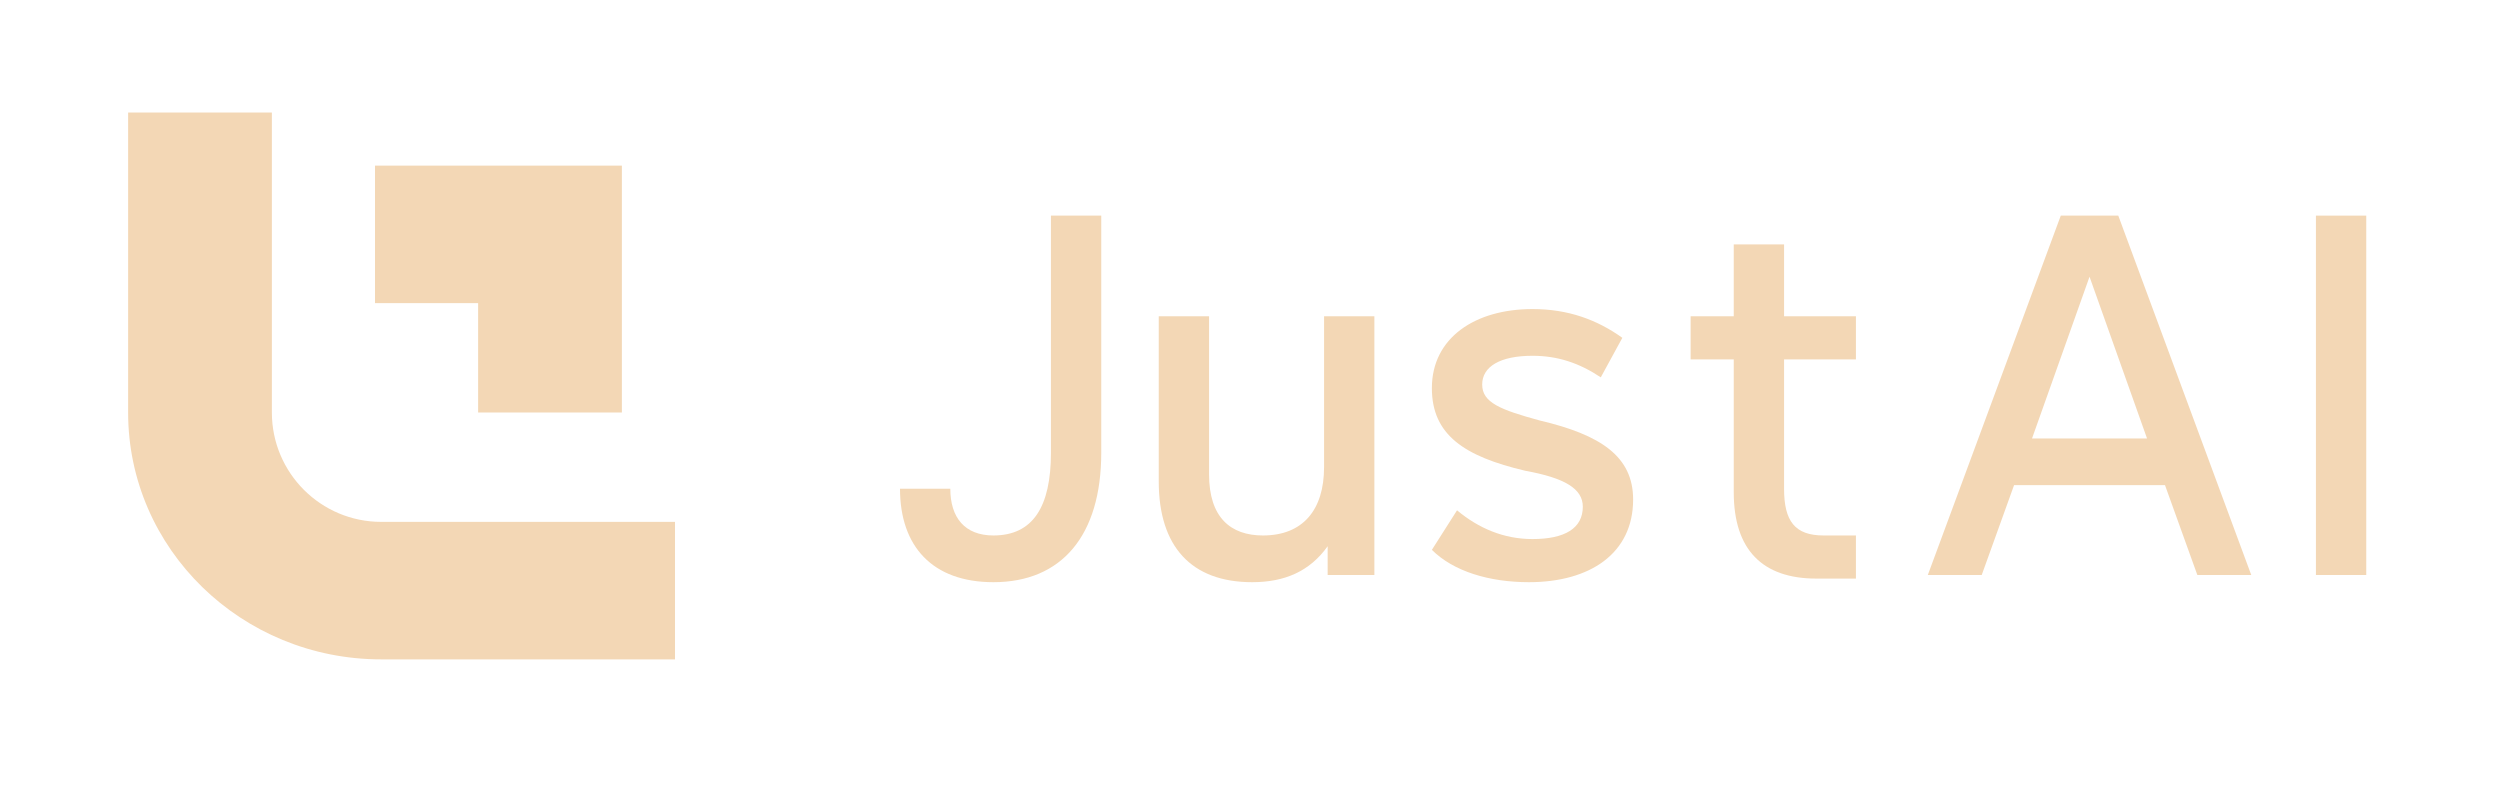
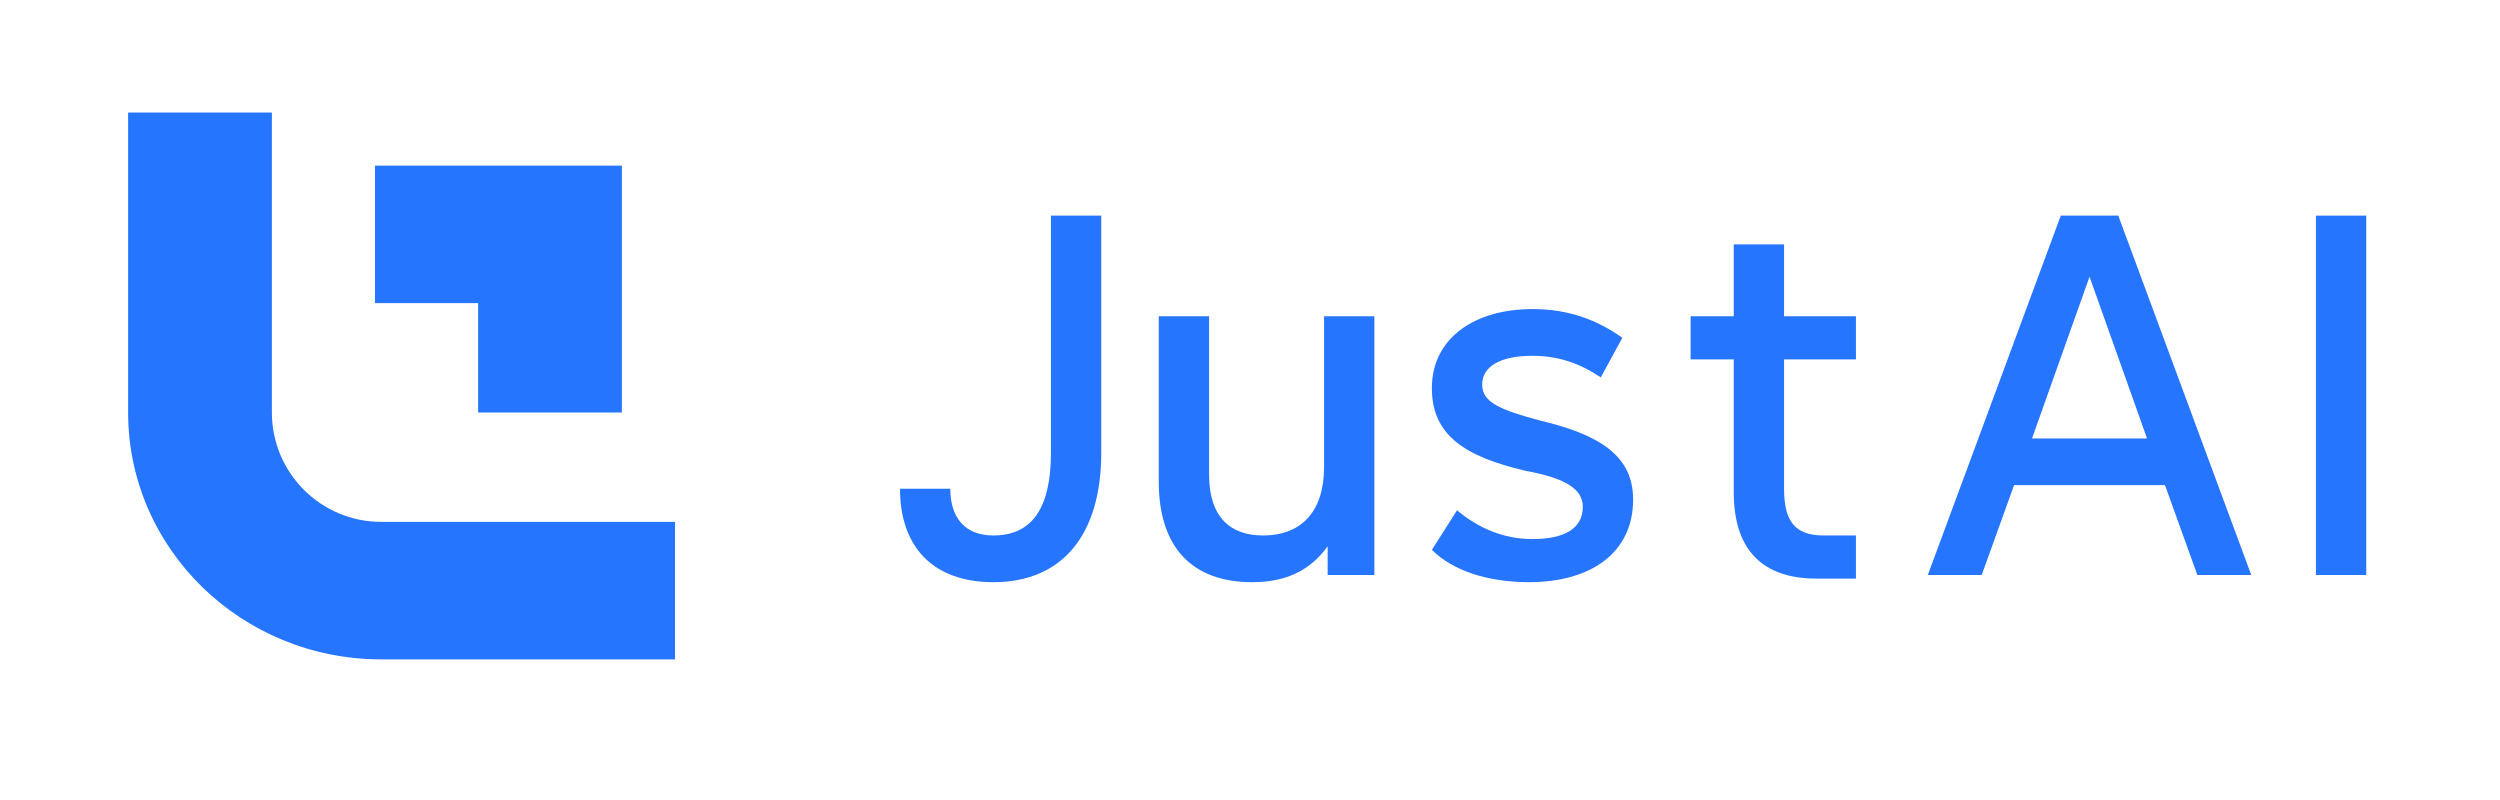
<svg xmlns="http://www.w3.org/2000/svg" viewBox="0 0 800 256" role="img">
-   <g fill="#F3D7B5">
+   <g fill="#2675ff">
    <path d="M41 36H87V132C87 151.33 102.67 167 122 167H216V211H122C77.26 211 41 175.63 41 132Z" />
    <path d="M120 53H199V132H153V97H120Z" />
    <g transform="translate(288 69) scale(1.15)">
      <path transform="translate(0 0)" fill-rule="evenodd" d="M42 0H56V66C56 89 45 102 26 102C9 102 0 92 0 76H14C14 84 18 89 26 89C37 89 42 81 42 66Z" />
      <path transform="translate(72 0)" fill-rule="evenodd" d="M0 28H14V72C14 84 20 89 29 89C40 89 46 82 46 70V28H60V100H47V92C42 99 35 102 26 102C9 102 0 92 0 74Z" />
      <path transform="translate(148 0)" fill-rule="evenodd" d="M53 34L47 45C41 41 35 39 28 39C19 39 14 42 14 47C14 52 19 54 30 57C47 61 56 67 56 79C56 94 44 102 27 102C16 102 6 99 0 93L7 82C13 87 20 90 28 90C37 90 42 87 42 81C42 76 37 73 26 71C9 67 0 61 0 48C0 34 12 26 28 26C38 26 46 29 53 34Z" />
      <path transform="translate(220 0)" fill-rule="evenodd" d="M12 8H26V28H46V40H26V76C26 85 29 89 37 89H46V101H35C20 101 12 93 12 77V40H0V28H12Z" />
      <path transform="translate(286 0)" fill-rule="evenodd" d="M37 0H53L90 100H75L66 75H24L15 100H0ZM29 62H61L45 17Z" />
      <path transform="translate(394 0)" fill-rule="evenodd" d="M0 0H14V100H0Z" />
    </g>
  </g>
</svg>
